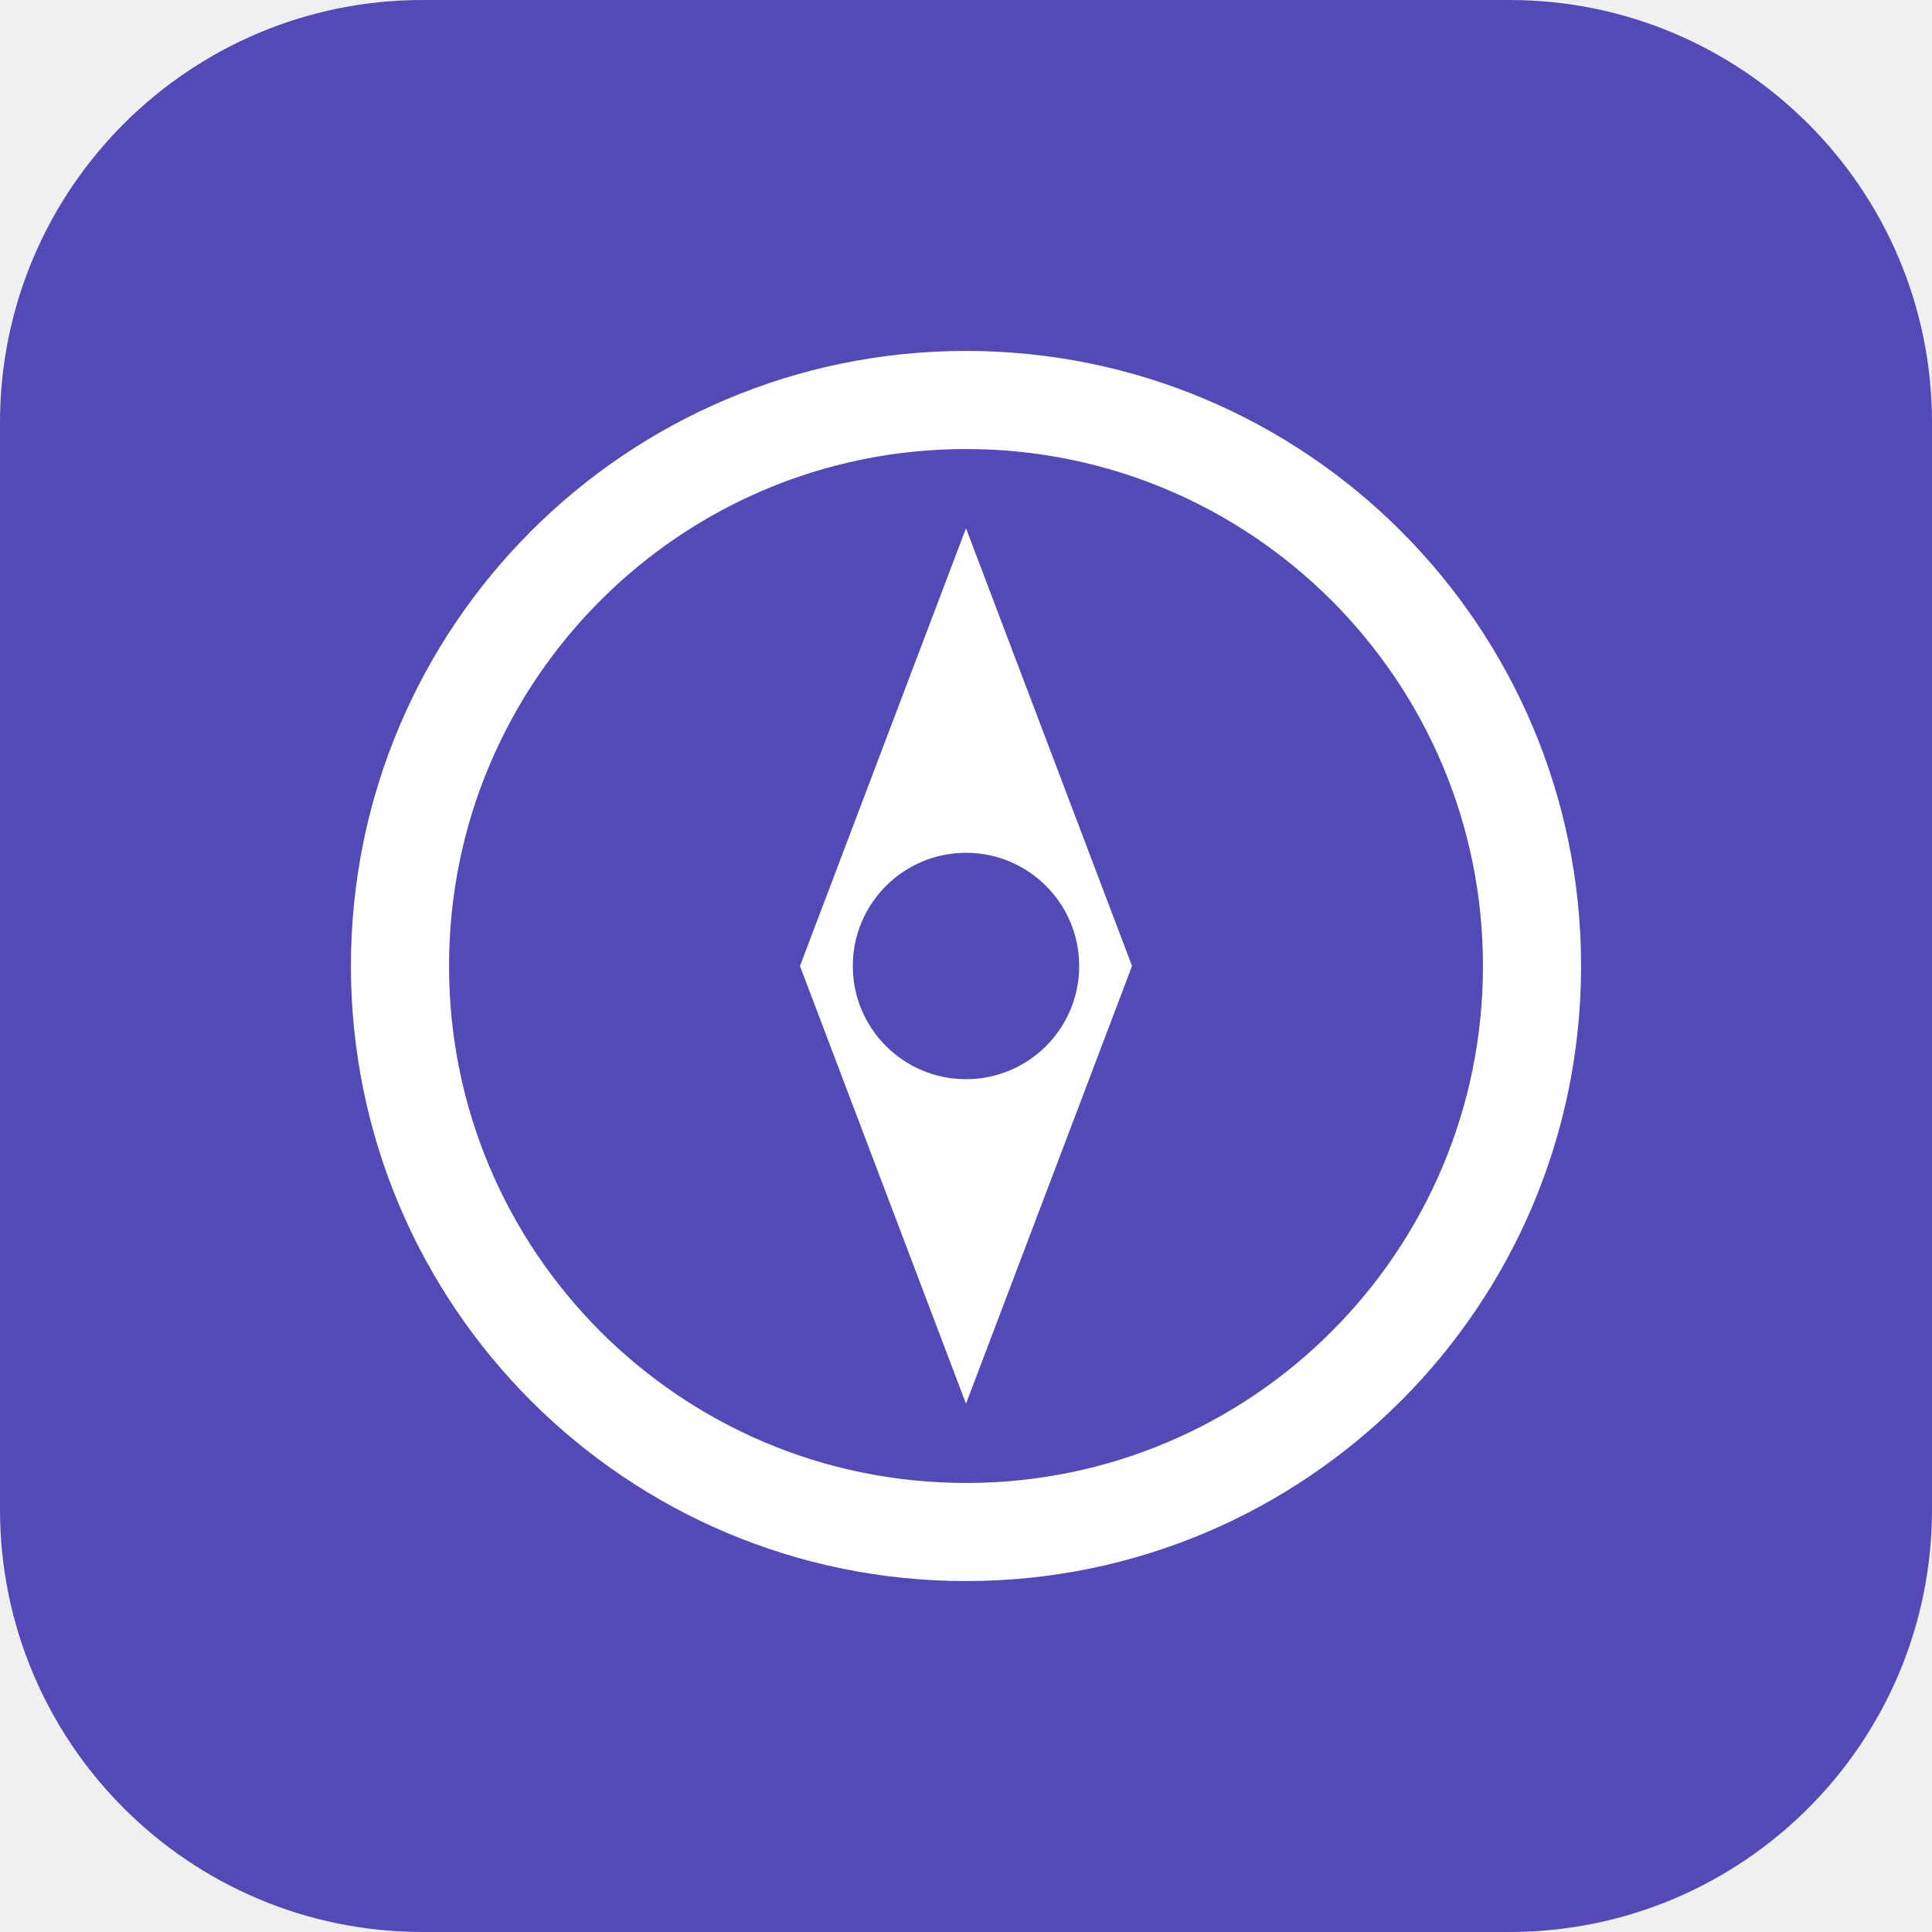
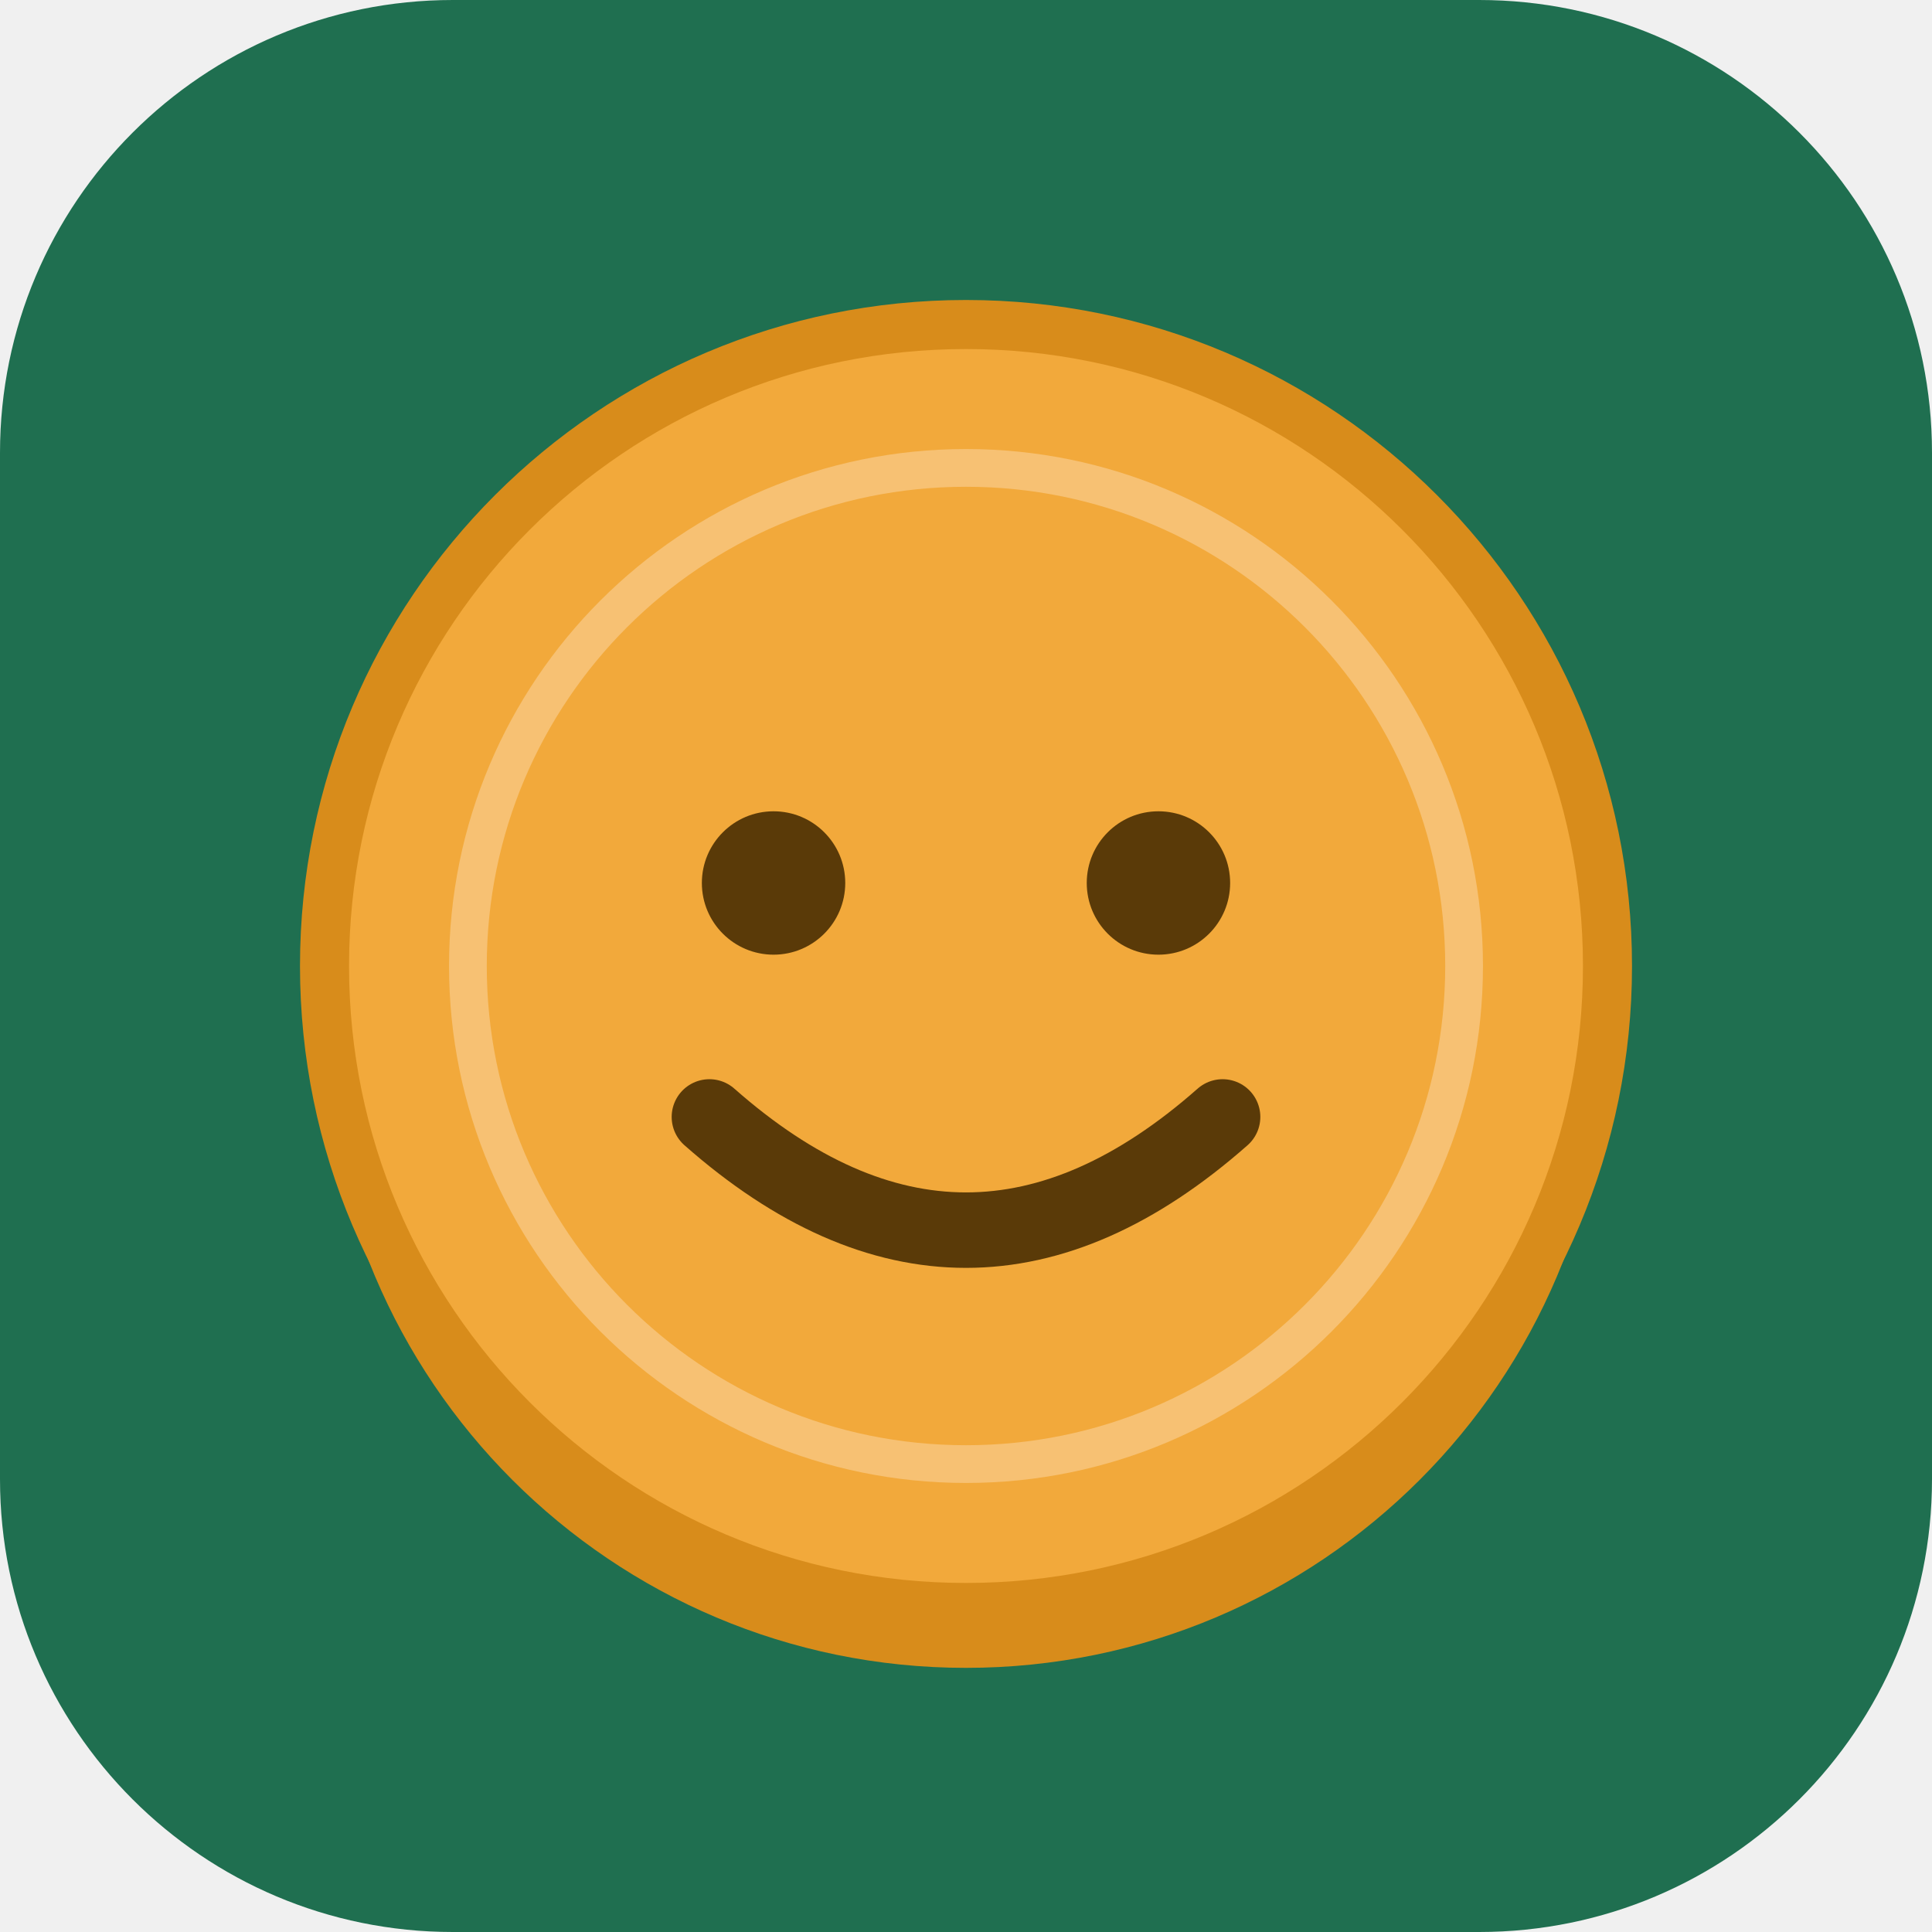
<svg xmlns="http://www.w3.org/2000/svg" viewBox="0 0 512 512">
-   <rect width="512" height="512" rx="112" fill="#534ab7" />
-   <circle cx="256" cy="256" r="150" fill="none" stroke="#ffffff" stroke-width="26" />
-   <polygon points="256,140 300,256 256,372 212,256" fill="#ffffff" />
-   <circle cx="256" cy="256" r="30" fill="#534ab7" />
+   <rect width="512" height="512" rx="120" fill="#1F6F50" />
+   <ellipse cx="256" cy="272" rx="170" ry="170" fill="#D88C1B" />
+   <circle cx="256" cy="256" r="170" fill="#F2A93B" />
+   <circle cx="256" cy="256" r="170" fill="none" stroke="#D88C1B" stroke-width="13" />
+   <circle cx="256" cy="256" r="132" fill="none" stroke="#F7C173" stroke-width="10" />
+   <circle cx="205" cy="234" r="19" fill="#5A3A08" />
+   <circle cx="307" cy="234" r="19" fill="#5A3A08" />
+   <path d="M188 296 Q256 356 324 296" fill="none" stroke="#5A3A08" stroke-width="20" stroke-linecap="round" />
</svg>
